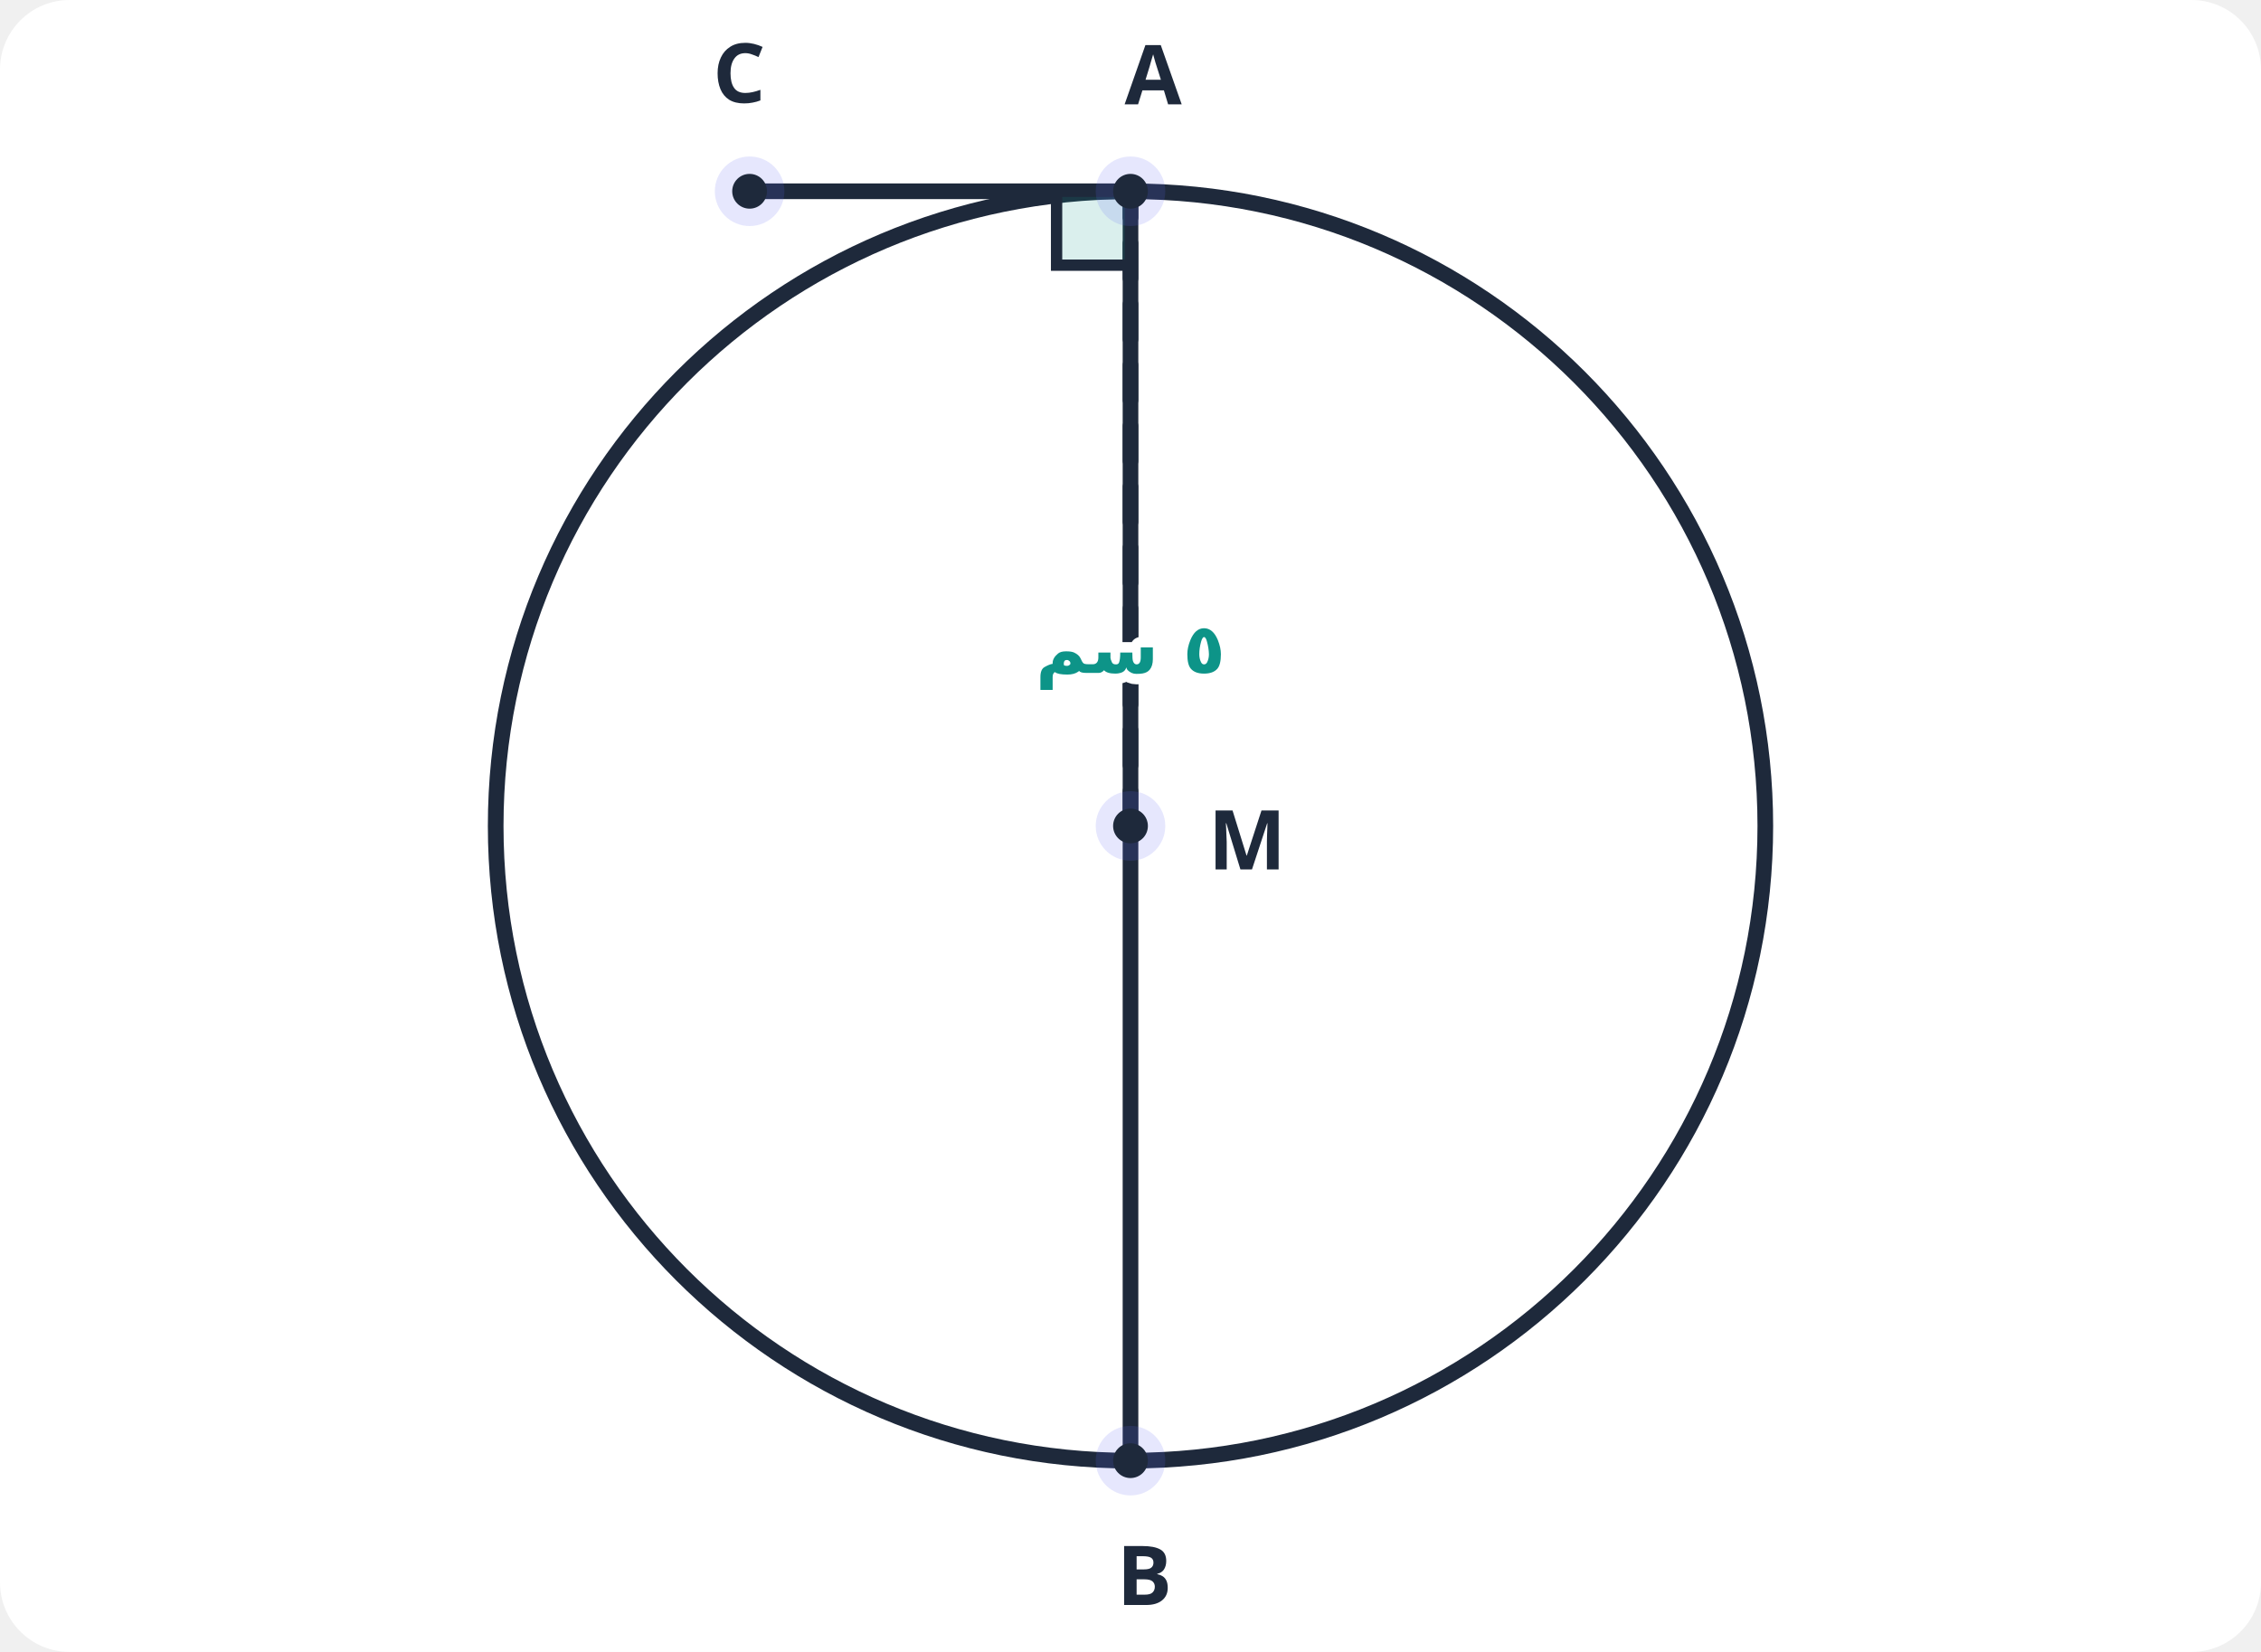
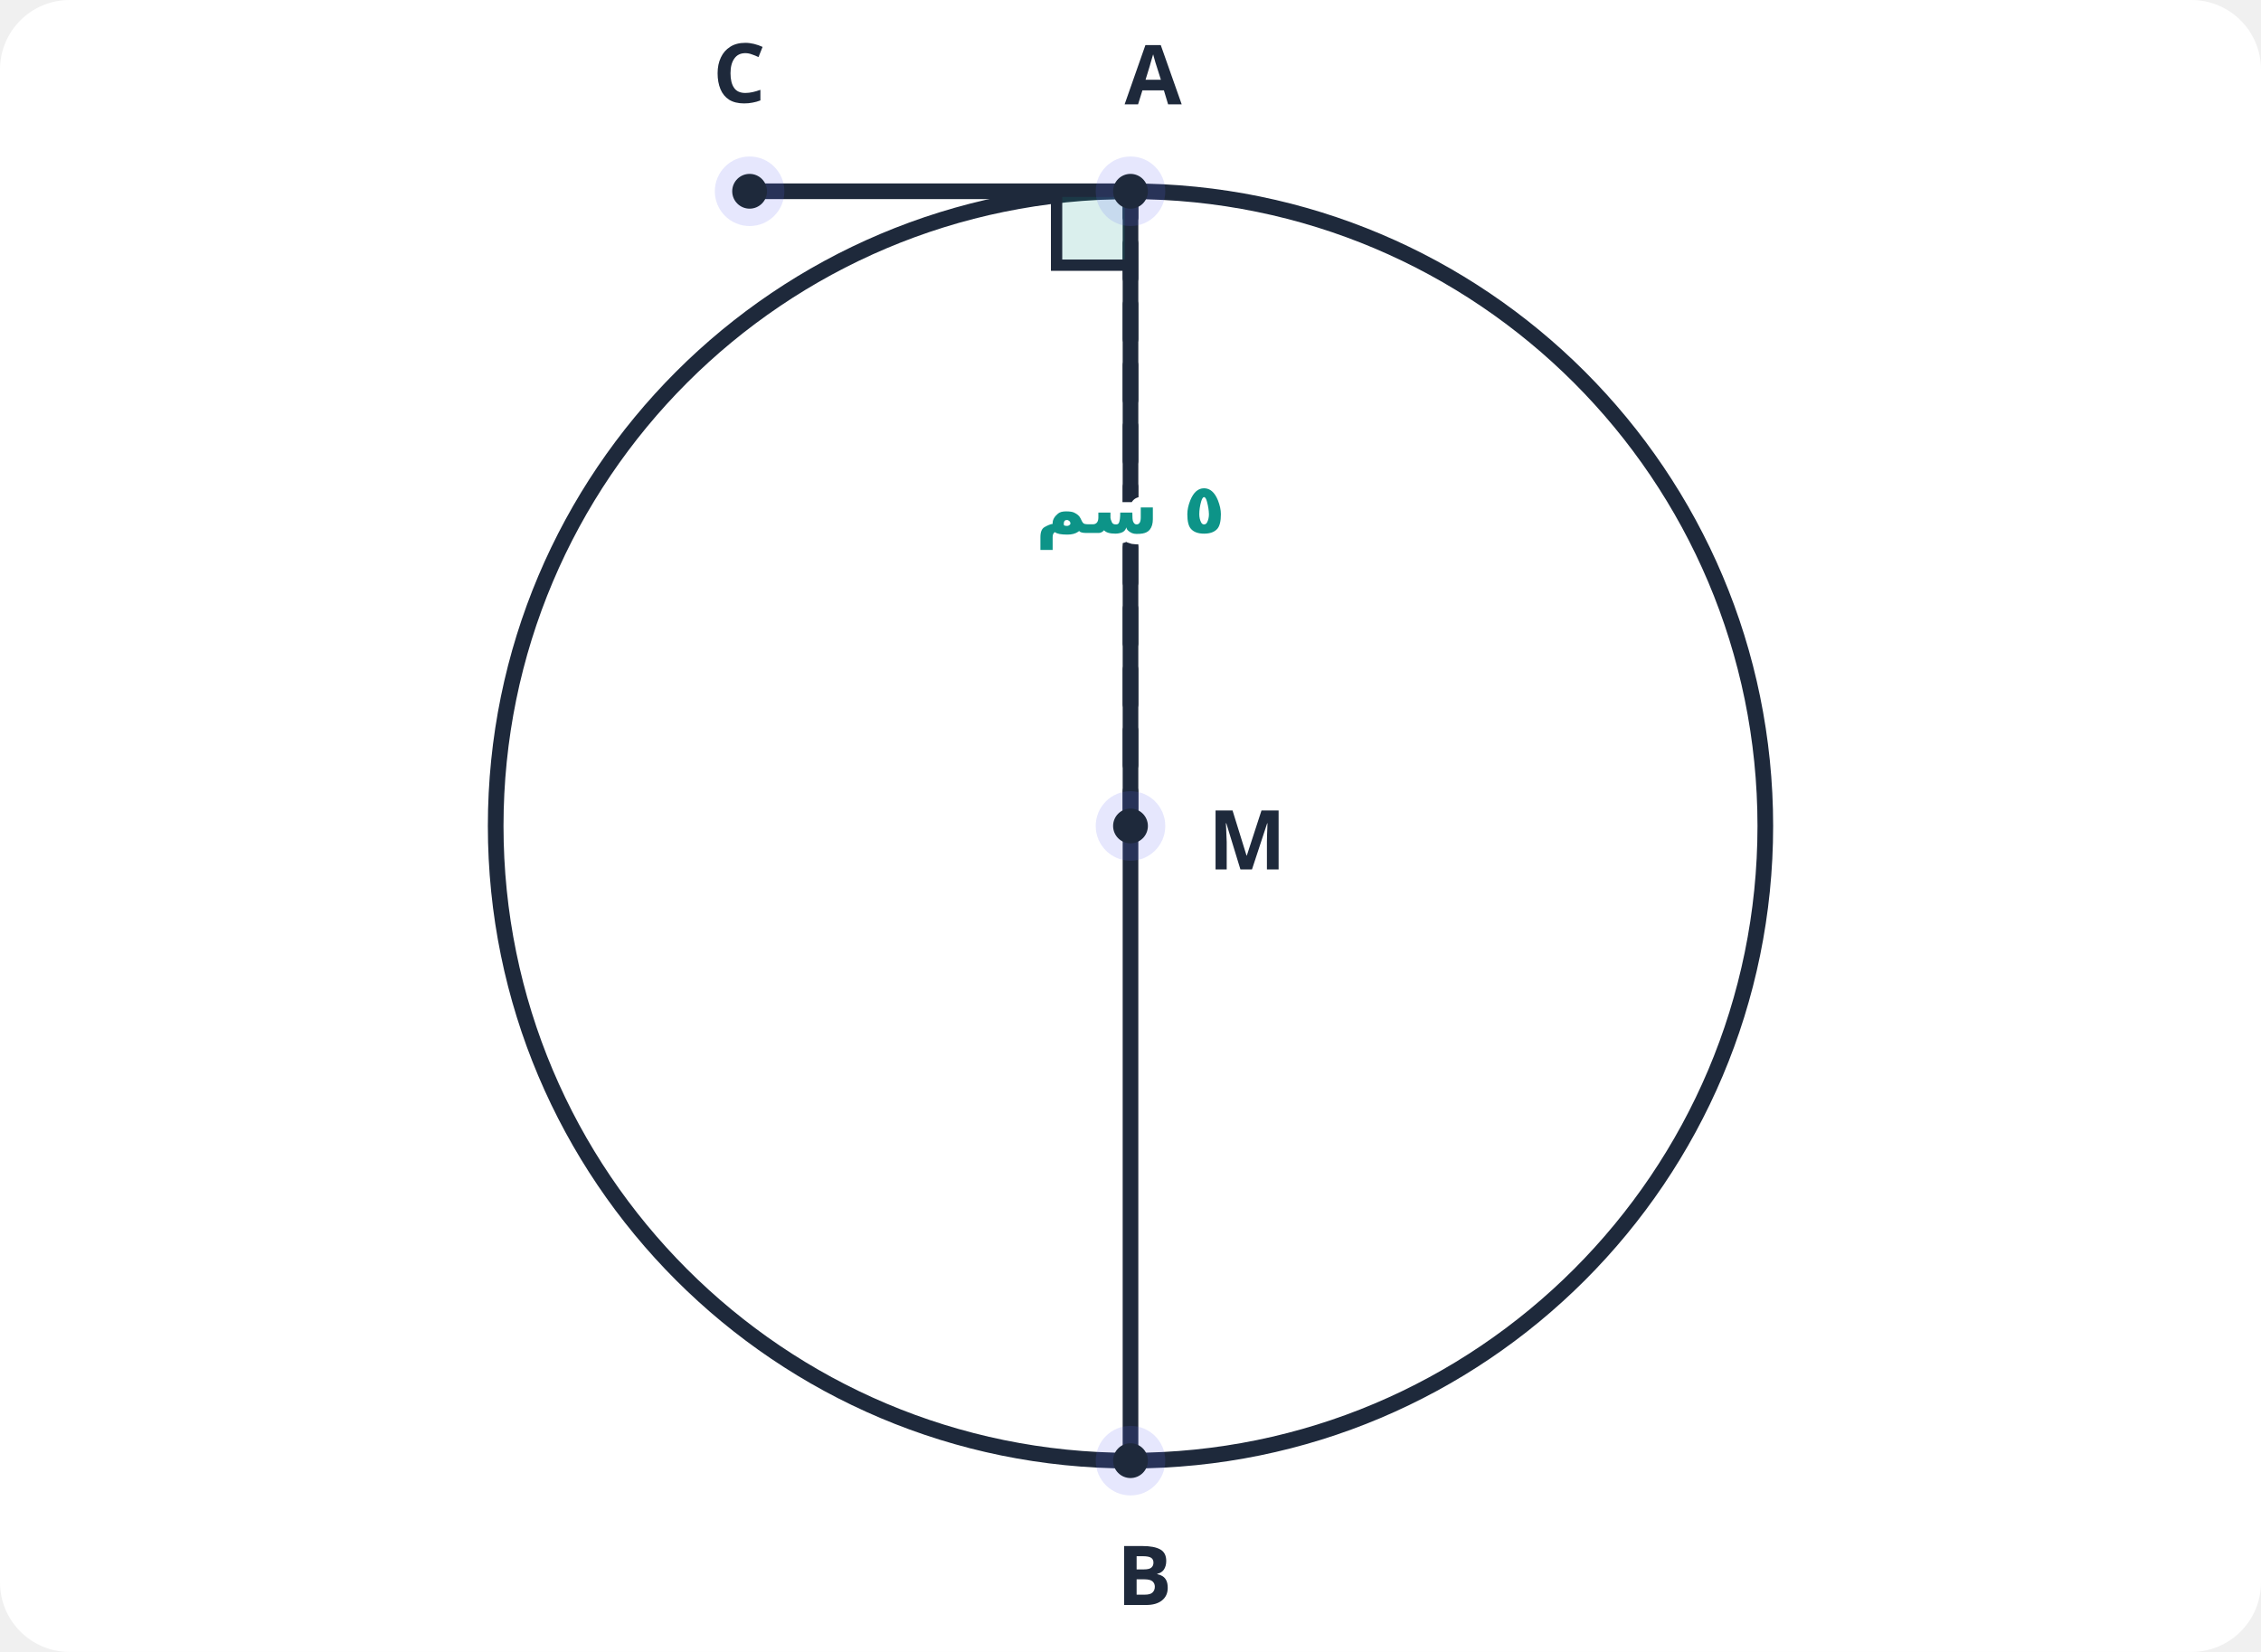
- <svg xmlns="http://www.w3.org/2000/svg" viewBox="0 0 260 190" preserveAspectRatio="xMidYMid meet" style="max-height:100%" class="w-full h-auto select-none">
+ <svg xmlns="http://www.w3.org/2000/svg" dir="ltr" viewBox="0 0 260 190" preserveAspectRatio="xMidYMid meet" style="max-height:100%;direction:ltr" class="w-full h-auto select-none">
  <rect x="0" y="0" width="260" height="190" rx="8" fill="#FFFFFF" />
  <circle cx="130.0" cy="95.0" r="73.0" fill="none" stroke="#1E293B" stroke-width="1.8" />
  <line x1="130" y1="22" x2="130" y2="168" stroke="#1E293B" stroke-width="1.8" stroke-linecap="round" />
  <line x1="130" y1="95" x2="130" y2="22" stroke="#1E293B" stroke-width="1.8" stroke-linecap="round" stroke-dasharray="4,3" />
  <line x1="130" y1="22" x2="86.2" y2="22" stroke="#1E293B" stroke-width="1.8" stroke-linecap="round" />
  <g class="geometry-figure-angles">
    <path d="M 130.0 22.0 L 130.0 30.5 L 121.5 30.5 L 121.5 22.0 Z" fill="#0D9488" fill-opacity="0.15" stroke="#1E293B" stroke-width="1.3" />
  </g>
  <circle cx="130" cy="95" r="4" fill="#6366F1" fill-opacity="0.16" />
  <circle cx="130" cy="95" r="2" fill="#1E293B" />
  <text x="143.4" y="100.0" text-anchor="middle" font-size="9.5" font-weight="900" font-family="system-ui, sans-serif" fill="#1E293B" paint-order="stroke" stroke="#ffffff" stroke-width="2.4" stroke-linejoin="round">M</text>
  <circle cx="130" cy="22" r="4" fill="#6366F1" fill-opacity="0.16" />
  <circle cx="130" cy="22" r="2" fill="#1E293B" />
  <text x="132.6" y="12.0" text-anchor="middle" font-size="9.5" font-weight="900" font-family="system-ui, sans-serif" fill="#1E293B" paint-order="stroke" stroke="#ffffff" stroke-width="2.4" stroke-linejoin="round">A</text>
  <circle cx="130" cy="168" r="4" fill="#6366F1" fill-opacity="0.16" />
  <circle cx="130" cy="168" r="2" fill="#1E293B" />
  <text x="131.6" y="184.6" text-anchor="middle" font-size="9.5" font-weight="900" font-family="system-ui, sans-serif" fill="#1E293B" paint-order="stroke" stroke="#ffffff" stroke-width="2.4" stroke-linejoin="round">B</text>
  <circle cx="86.2" cy="22" r="4" fill="#6366F1" fill-opacity="0.16" />
  <circle cx="86.2" cy="22" r="2" fill="#1E293B" />
  <text x="85.0" y="11.8" text-anchor="middle" font-size="9.5" font-weight="900" font-family="system-ui, sans-serif" fill="#1E293B" paint-order="stroke" stroke="#ffffff" stroke-width="2.4" stroke-linejoin="round">C</text>
-   <text x="130.0" y="77.4" text-anchor="middle" font-size="8.0" font-weight="800" font-family="system-ui, sans-serif" fill="#0D9488" stroke="#FFFFFF" stroke-width="2.4" paint-order="stroke" stroke-linejoin="round">٥ سم</text>
+   <text x="130.0" y="61.3" text-anchor="middle" font-size="8.0" font-weight="800" font-family="system-ui, sans-serif" fill="#0D9488" stroke="#FFFFFF" stroke-width="2.4" paint-order="stroke" stroke-linejoin="round">٥ سم</text>
</svg>
